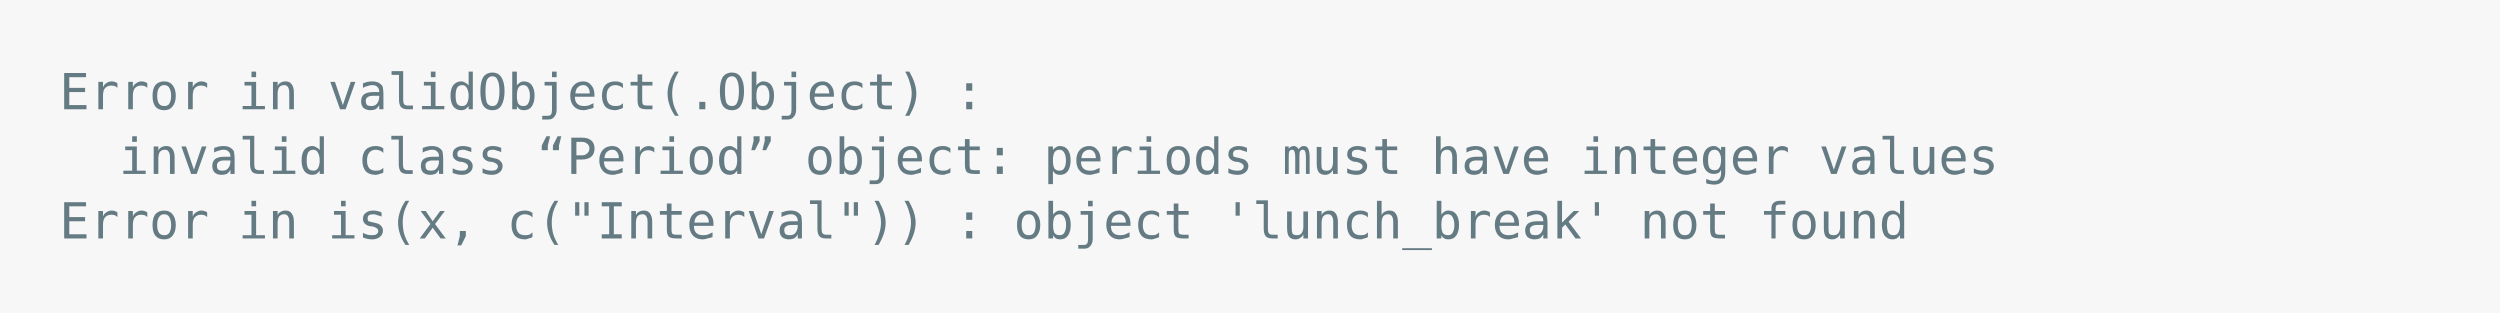
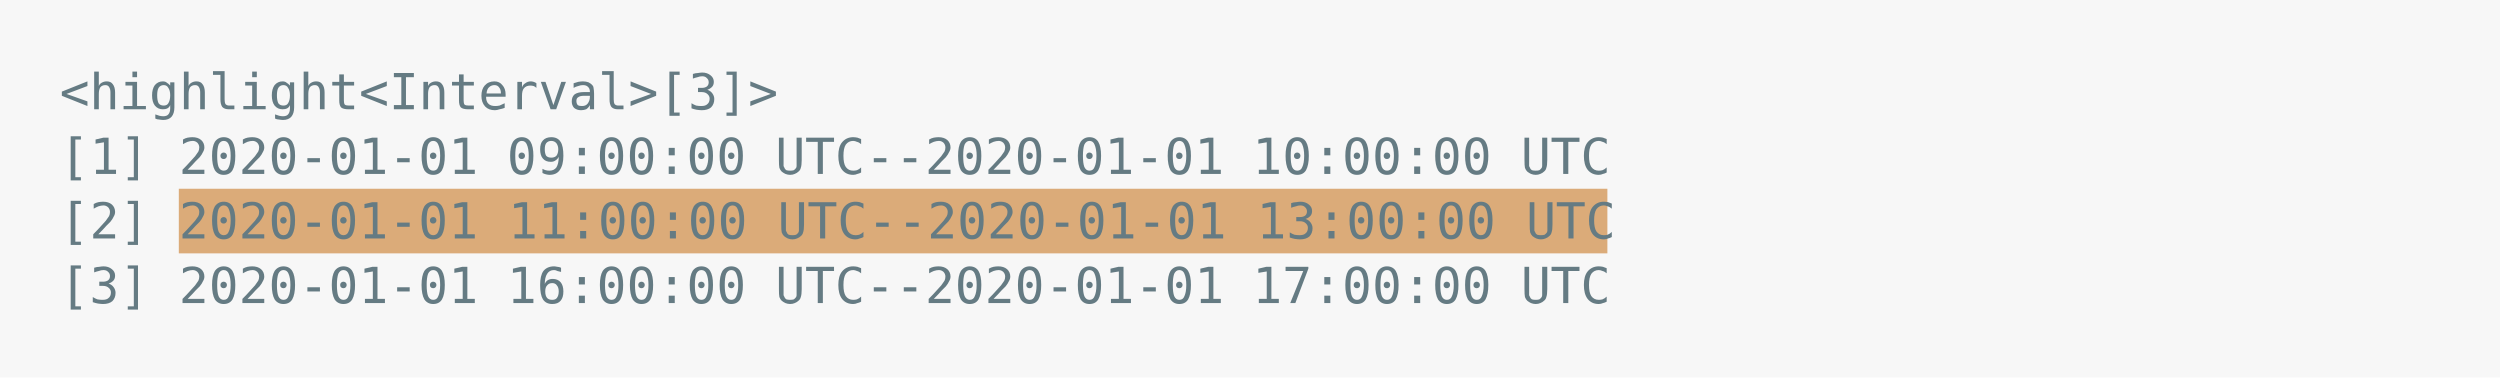
- <svg xmlns="http://www.w3.org/2000/svg" xmlns:xlink="http://www.w3.org/1999/xlink" width="840" height="105.13">
-   <rect width="840" height="105.13" rx="0" ry="0" class="a" />
-   <svg height="65.13" viewBox="0 0 80 6.513" width="800" x="20" y="20">
-     <style>.a{fill:rgb(247,247,247)}.b{font-family:'Fira Code',Monaco,Consolas,Menlo,'Bitstream Vera Sans Mono','Powerline Symbols',monospace}.c{fill:transparent}.d{fill:rgb(101,123,131);white-space:pre}</style>
+ <svg xmlns="http://www.w3.org/2000/svg" xmlns:xlink="http://www.w3.org/1999/xlink" width="840" height="126.84">
+   <rect width="840" height="126.84" rx="0" ry="0" class="a" />
+   <svg height="86.84" viewBox="0 0 80 8.684" width="800" x="20" y="20">
+     <style>.a{fill:rgb(247,247,247)}.b{font-family:'Fira Code',Monaco,Consolas,Menlo,'Bitstream Vera Sans Mono','Powerline Symbols',monospace}.c{fill:transparent}.d{fill:rgb(101,123,131);white-space:pre}.e{fill:rgb(219,171,121)}</style>
    <g font-family="'Fira Code',Monaco,Consolas,Menlo,'Bitstream Vera Sans Mono','Powerline Symbols',monospace" font-size="1.67" class="b">
      <defs>
        <symbol id="a">
-           <rect height="3" width="80" x="0" y="0" class="c" />
+           <rect height="4" width="80" x="0" y="0" class="c" />
        </symbol>
      </defs>
-       <rect height="6.513" width="80" class="a" />
+       <rect height="8.684" width="80" class="a" />
      <svg x="0" y="0" width="80">
        <svg x="0">
          <use xlink:href="#a" />
-           <text font-size="1.67" x="0" y="1.67" class="d">Error</text>
-           <text font-size="1.67" x="6.012" y="1.67" class="d">in</text>
-           <text font-size="1.67" x="9.018" y="1.67" class="d">validObject(.Object)</text>
-           <text font-size="1.67" x="30.06" y="1.67" class="d">:</text>
-           <text font-size="1.67" x="2.004" y="3.841" class="d">invalid</text>
-           <text font-size="1.67" x="10.02" y="3.841" class="d">class</text>
-           <text font-size="1.67" x="16.032" y="3.841" class="d">“Period”</text>
-           <text font-size="1.67" x="25.05" y="3.841" class="d">object:</text>
-           <text font-size="1.67" x="33.066" y="3.841" class="d">periods</text>
-           <text font-size="1.67" x="41.082" y="3.841" class="d">must</text>
-           <text font-size="1.67" x="46.092" y="3.841" class="d">have</text>
-           <text font-size="1.67" x="51.102" y="3.841" class="d">integer</text>
-           <text font-size="1.67" x="59.118" y="3.841" class="d">values</text>
-           <text font-size="1.67" x="0" y="6.012" class="d">Error</text>
-           <text font-size="1.67" x="6.012" y="6.012" class="d">in</text>
-           <text font-size="1.67" x="9.018" y="6.012" class="d">is(x,</text>
-           <text font-size="1.67" x="15.03" y="6.012" class="d">c("Interval"))</text>
-           <text font-size="1.67" x="30.06" y="6.012" class="d">:</text>
-           <text font-size="1.67" x="32.064" y="6.012" class="d">object</text>
-           <text font-size="1.67" x="39.078" y="6.012" class="d">'lunch_break'</text>
-           <text font-size="1.67" x="53.106" y="6.012" class="d">not</text>
-           <text font-size="1.67" x="57.114" y="6.012" class="d">found</text>
+           <text font-size="1.67" x="0" y="1.67" class="d">&lt;highlight&lt;Interval&gt;[3]&gt;</text>
+           <text font-size="1.67" x="0" y="3.841" class="d">[1]</text>
+           <text font-size="1.67" x="4.008" y="3.841" class="d">2020-01-01</text>
+           <text font-size="1.67" x="15.03" y="3.841" class="d">09:00:00</text>
+           <text font-size="1.67" x="24.048" y="3.841" class="d">UTC--2020-01-01</text>
+           <text font-size="1.67" x="40.08" y="3.841" class="d">10:00:00</text>
+           <text font-size="1.67" x="49.098" y="3.841" class="d">UTC</text>
+           <text font-size="1.67" x="0" y="6.012" class="d">[2]</text>
+           <rect height="2.171" width="48" x="4.008" y="4.342" class="e" />
+           <text font-size="1.67" x="4.008" y="6.012" class="d">2020-01-01 11:00:00 UTC--2020-01-01 13:00:00 UTC</text>
+           <text font-size="1.67" x="0" y="8.183" class="d">[3]</text>
+           <text font-size="1.67" x="4.008" y="8.183" class="d">2020-01-01</text>
+           <text font-size="1.67" x="15.03" y="8.183" class="d">16:00:00</text>
+           <text font-size="1.67" x="24.048" y="8.183" class="d">UTC--2020-01-01</text>
+           <text font-size="1.67" x="40.08" y="8.183" class="d">17:00:00</text>
+           <text font-size="1.67" x="49.098" y="8.183" class="d">UTC</text>
        </svg>
      </svg>
    </g>
  </svg>
</svg>
